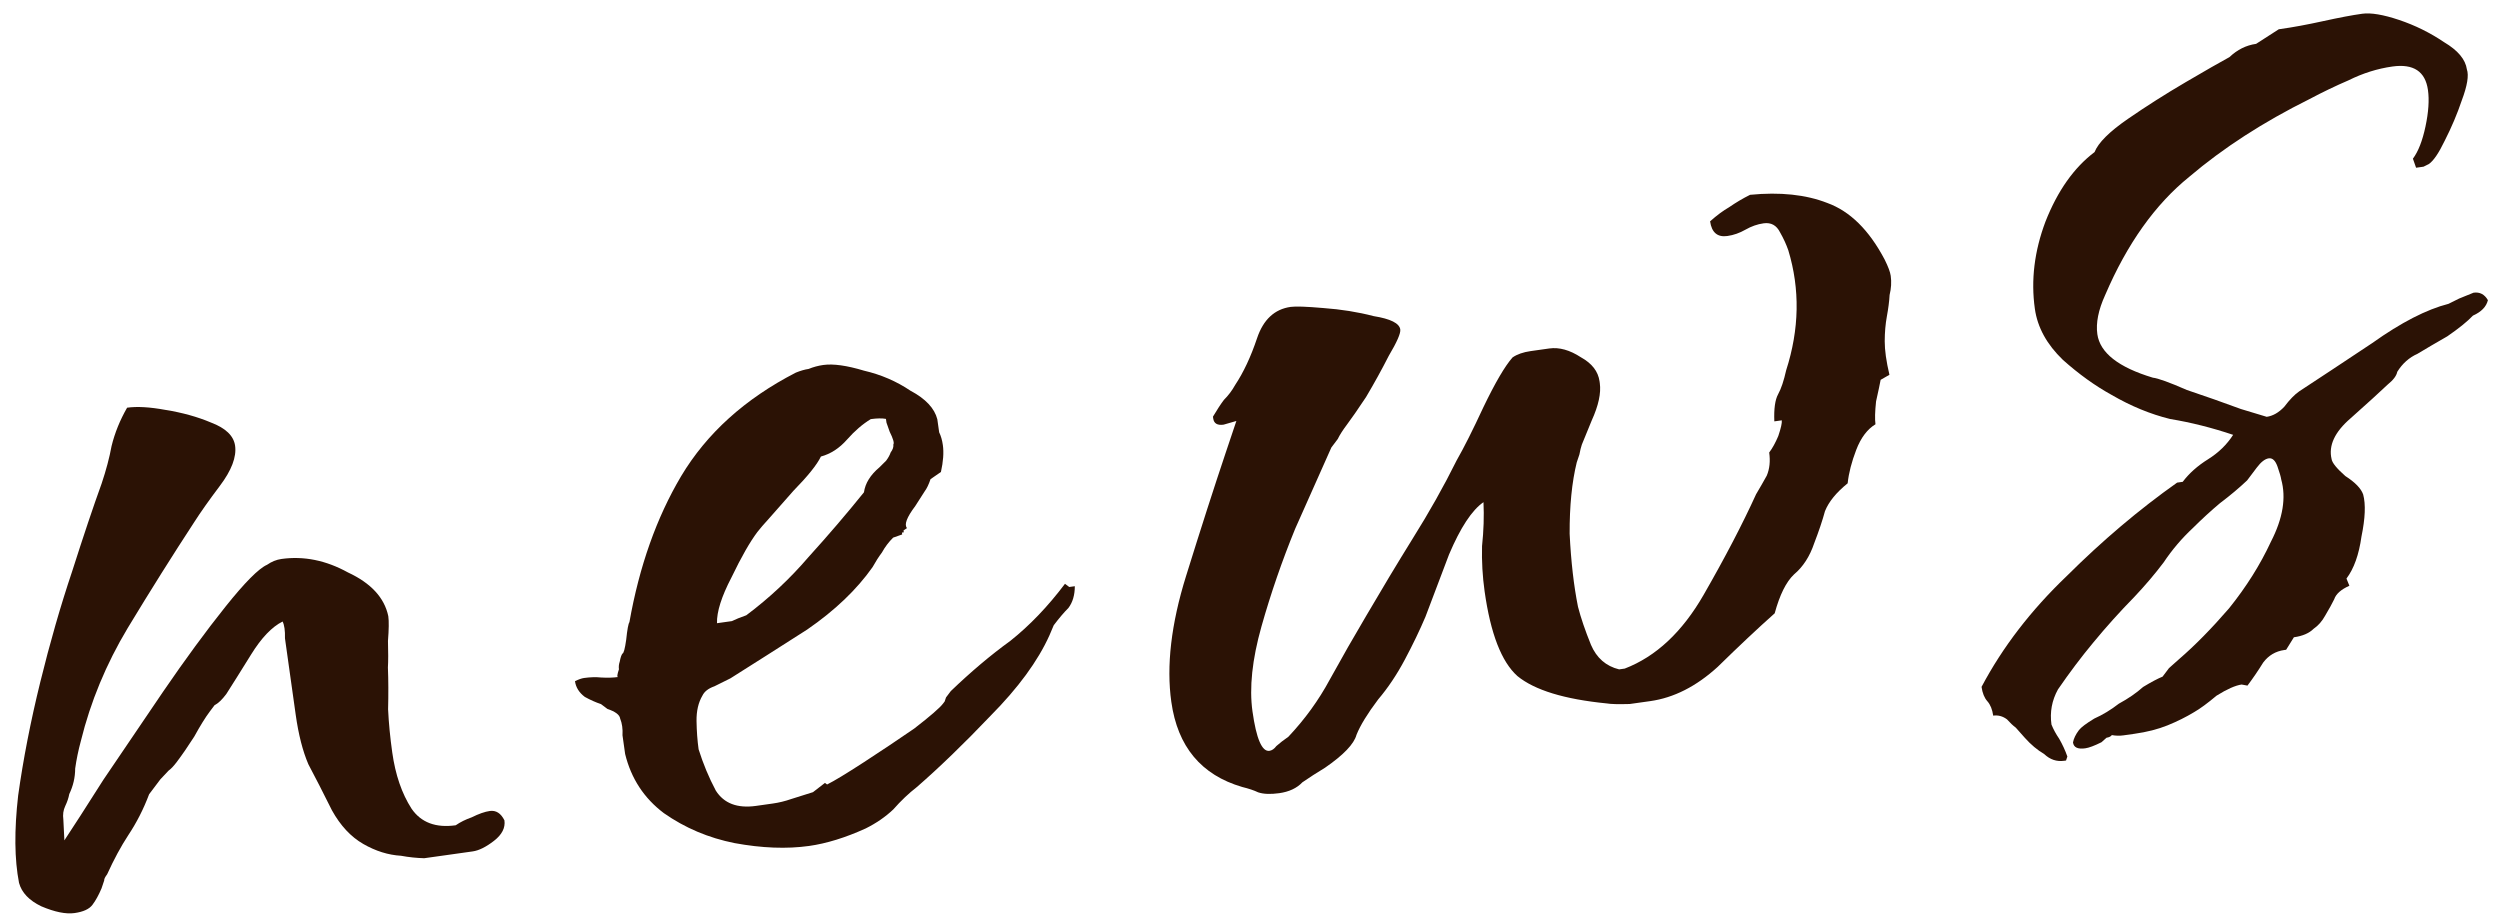
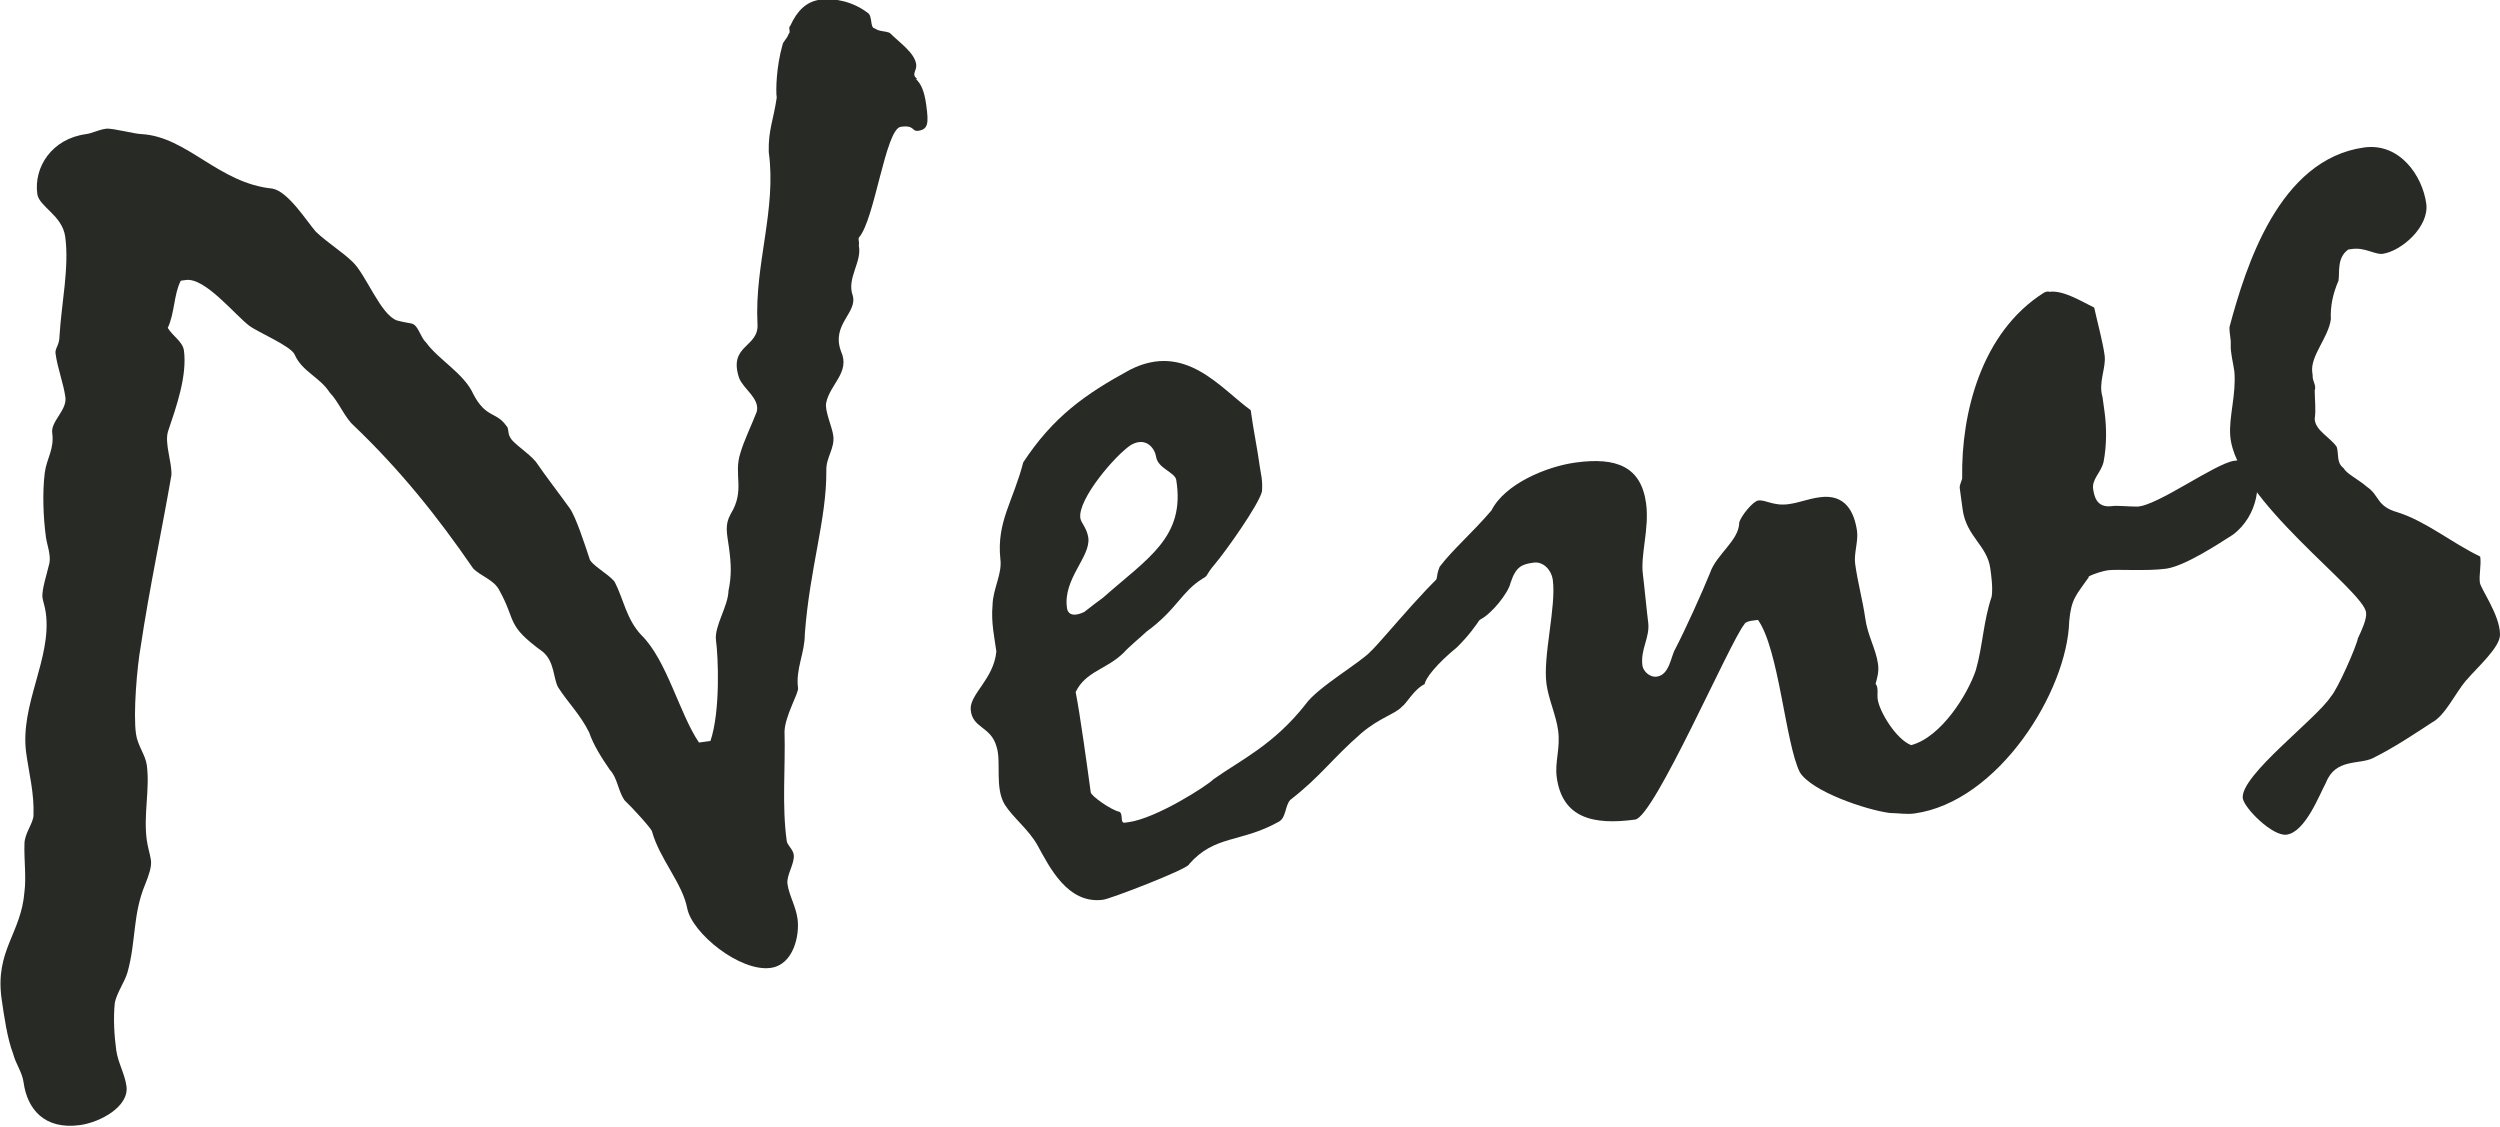
- <svg xmlns="http://www.w3.org/2000/svg" width="153" height="56" viewBox="0 0 153 56" fill="none">
-   <path d="M4.565 55.879C4.033 55.954 3.354 55.817 2.53 55.467C1.781 55.107 1.326 54.628 1.164 54.031C0.885 52.596 0.868 50.815 1.111 48.687C1.42 46.472 1.871 44.16 2.463 41.751C3.055 39.341 3.706 37.078 4.417 34.962C5.117 32.77 5.718 30.979 6.221 29.59C6.494 28.776 6.697 28.011 6.829 27.294C7.026 26.491 7.343 25.71 7.779 24.951C8.388 24.865 9.169 24.91 10.125 25.086C11.156 25.252 12.084 25.509 12.909 25.858C13.809 26.197 14.302 26.671 14.388 27.279C14.484 27.963 14.173 28.783 13.454 29.737C12.8 30.604 12.283 31.336 11.901 31.933C10.561 33.982 9.198 36.151 7.814 38.439C6.495 40.641 5.539 42.947 4.947 45.356C4.794 45.921 4.679 46.48 4.601 47.033C4.6 47.577 4.479 48.097 4.239 48.597C4.195 48.835 4.113 49.08 3.993 49.329C3.873 49.579 3.835 49.855 3.877 50.16L3.94 51.43C4.452 50.66 5.247 49.424 6.327 47.722C7.482 46.008 8.702 44.208 9.988 42.322C11.339 40.348 12.608 38.619 13.795 37.133C14.982 35.648 15.832 34.792 16.343 34.565C16.625 34.37 16.919 34.252 17.223 34.209C18.592 34.017 19.949 34.291 21.294 35.033C22.704 35.688 23.527 36.58 23.764 37.71C23.806 38.014 23.8 38.519 23.744 39.225C23.764 39.92 23.763 40.463 23.74 40.854C23.771 41.625 23.775 42.478 23.751 43.412C23.792 44.259 23.877 45.139 24.006 46.051C24.198 47.42 24.592 48.567 25.187 49.491C25.771 50.34 26.672 50.678 27.889 50.507C28.172 50.312 28.498 50.15 28.867 50.021C29.302 49.805 29.672 49.675 29.976 49.632C30.356 49.579 30.654 49.77 30.871 50.205C30.935 50.661 30.722 51.078 30.233 51.458C29.743 51.837 29.308 52.053 28.928 52.106L27.445 52.315C26.913 52.389 26.418 52.459 25.962 52.523C25.495 52.511 25.023 52.461 24.545 52.373C23.763 52.328 22.993 52.087 22.233 51.651C21.474 51.215 20.835 50.529 20.316 49.594C19.775 48.507 19.294 47.566 18.872 46.773C18.527 45.968 18.268 44.958 18.097 43.741L17.648 40.547C17.574 40.015 17.504 39.52 17.44 39.064C17.452 38.597 17.404 38.255 17.296 38.037C16.643 38.362 16.001 39.034 15.369 40.053C14.737 41.072 14.23 41.88 13.848 42.477C13.587 42.824 13.348 43.051 13.13 43.159L12.836 43.55C12.575 43.897 12.258 44.406 11.888 45.079C11.506 45.675 11.152 46.19 10.825 46.624C10.629 46.884 10.46 47.063 10.319 47.16L9.813 47.697L9.126 48.608C8.788 49.508 8.362 50.344 7.85 51.114C7.403 51.797 6.972 52.594 6.558 53.505C6.427 53.679 6.367 53.803 6.378 53.88L6.214 54.368C6.039 54.78 5.854 55.116 5.657 55.377C5.461 55.637 5.097 55.804 4.565 55.879Z" fill="#2B1205" />
-   <path d="M49.518 51.772C48.149 51.964 46.629 51.906 44.957 51.598C43.361 51.28 41.918 50.668 40.628 49.764C39.414 48.849 38.624 47.642 38.258 46.142C38.204 45.762 38.151 45.382 38.097 45.001C38.12 44.61 38.072 44.268 37.953 43.975C37.921 43.746 37.661 43.55 37.173 43.386L36.782 43.092C36.457 42.983 36.126 42.836 35.79 42.65C35.443 42.389 35.242 42.068 35.189 41.688C35.407 41.58 35.591 41.515 35.743 41.493C36.124 41.44 36.471 41.43 36.786 41.463C37.177 41.486 37.525 41.476 37.829 41.433C37.753 41.444 37.769 41.286 37.879 40.961C37.857 40.809 37.874 40.651 37.929 40.489C37.973 40.25 38.027 40.087 38.093 40C38.169 39.989 38.245 39.707 38.323 39.154C38.389 38.524 38.455 38.166 38.52 38.079C39.126 34.659 40.18 31.68 41.685 29.142C43.255 26.518 45.594 24.405 48.704 22.805C48.998 22.686 49.258 22.611 49.487 22.579C49.78 22.46 50.079 22.379 50.383 22.337C50.992 22.251 51.822 22.367 52.875 22.684C53.917 22.926 54.866 23.335 55.723 23.913C56.645 24.403 57.192 24.986 57.364 25.659C57.407 25.963 57.444 26.23 57.477 26.458C57.585 26.675 57.66 26.936 57.703 27.24C57.767 27.697 57.728 28.245 57.585 28.885L56.949 29.324C56.839 29.649 56.719 29.899 56.589 30.072L56.016 30.967C55.493 31.661 55.324 32.111 55.508 32.318L55.296 32.464C55.296 32.464 55.301 32.502 55.312 32.578C55.312 32.578 55.274 32.584 55.198 32.594L55.296 32.464L55.198 32.594L55.214 32.708L54.66 32.903C54.388 33.173 54.159 33.477 53.974 33.813C53.778 34.073 53.587 34.372 53.401 34.708C52.432 36.085 51.098 37.358 49.402 38.527C47.694 39.62 46.128 40.616 44.703 41.514C44.486 41.622 44.16 41.784 43.725 42C43.355 42.13 43.11 42.319 42.99 42.569C42.739 42.992 42.619 43.513 42.628 44.132C42.638 44.751 42.68 45.327 42.755 45.859C43.035 46.75 43.386 47.593 43.808 48.386C44.306 49.169 45.125 49.481 46.266 49.321L47.292 49.176C47.672 49.123 48.047 49.031 48.417 48.902C48.862 48.762 49.308 48.622 49.754 48.481L50.488 47.913L50.618 48.011C51.053 47.795 51.803 47.34 52.869 46.648C53.935 45.955 54.963 45.268 55.953 44.586C56.932 43.828 57.52 43.319 57.716 43.058L57.814 42.928L57.896 42.684L58.19 42.294C59.42 41.113 60.633 40.089 61.83 39.223C63.016 38.281 64.131 37.116 65.177 35.728L65.437 35.924L65.779 35.876C65.778 36.419 65.647 36.864 65.385 37.211C65.113 37.482 64.814 37.834 64.487 38.268L64.225 38.886C63.516 40.46 62.312 42.102 60.614 43.814C58.992 45.516 57.49 46.968 56.108 48.17C55.618 48.549 55.139 49.004 54.671 49.535C54.192 49.99 53.627 50.38 52.974 50.704C51.735 51.266 50.583 51.622 49.518 51.772ZM43.88 38.14C44.336 38.076 44.64 38.033 44.792 38.012C45.01 37.904 45.303 37.785 45.673 37.655C47.076 36.605 48.344 35.419 49.477 34.096C50.685 32.763 51.818 31.441 52.874 30.129C52.952 29.575 53.268 29.066 53.822 28.6L54.231 28.194C54.361 28.02 54.454 27.852 54.509 27.689C54.639 27.516 54.694 27.353 54.673 27.201C54.738 27.114 54.663 26.853 54.447 26.418L54.252 25.864L54.22 25.636C53.981 25.592 53.672 25.597 53.292 25.65C52.791 25.953 52.307 26.37 51.839 26.901C51.371 27.432 50.838 27.779 50.24 27.94C50 28.439 49.439 29.138 48.557 30.038C48.089 30.569 47.621 31.1 47.153 31.631C46.75 32.075 46.483 32.384 46.352 32.558C45.895 33.165 45.366 34.092 44.766 35.34C44.155 36.511 43.86 37.445 43.88 38.14Z" fill="#2B1205" />
-   <path d="M78.286 48.543C77.754 48.617 77.325 48.6 76.999 48.491C76.75 48.371 76.424 48.262 76.022 48.163C73.515 47.43 72.069 45.694 71.685 42.956C71.375 40.751 71.674 38.189 72.582 35.269C73.49 32.35 74.299 29.832 75.01 27.716L75.666 25.763L74.884 25.989C74.503 26.042 74.292 25.917 74.249 25.613L74.233 25.499C74.484 25.076 74.707 24.734 74.903 24.474C75.175 24.203 75.404 23.899 75.59 23.563C76.102 22.793 76.549 21.839 76.932 20.699C77.315 19.56 78 18.921 78.989 18.782C79.293 18.739 79.956 18.762 80.976 18.851C82.073 18.93 83.104 19.095 84.07 19.347C85.102 19.512 85.644 19.785 85.697 20.165C85.73 20.393 85.495 20.93 84.993 21.776C84.568 22.612 84.104 23.452 83.603 24.298C83.091 25.068 82.704 25.627 82.442 25.974C82.181 26.32 81.99 26.619 81.87 26.868C81.74 27.042 81.609 27.215 81.478 27.389C80.889 28.712 80.152 30.367 79.268 32.352C78.459 34.327 77.771 36.324 77.201 38.342C76.632 40.361 76.449 42.093 76.652 43.538C76.887 45.211 77.233 46.015 77.689 45.951C77.841 45.93 77.983 45.832 78.113 45.659C78.32 45.475 78.565 45.285 78.848 45.09C79.86 44.017 80.704 42.852 81.381 41.594C82.122 40.249 82.869 38.942 83.621 37.673C84.559 36.068 85.502 34.5 86.45 32.971C87.464 31.355 88.364 29.756 89.149 28.172C89.585 27.412 90.131 26.328 90.786 24.917C91.506 23.42 92.1 22.406 92.568 21.875C92.851 21.68 93.221 21.551 93.677 21.487C94.133 21.422 94.513 21.369 94.817 21.326C95.426 21.241 96.072 21.421 96.755 21.868C97.427 22.239 97.806 22.729 97.892 23.337L97.908 23.451C97.993 24.059 97.829 24.819 97.414 25.731L96.808 27.212C96.753 27.374 96.704 27.575 96.66 27.814C96.605 27.977 96.55 28.14 96.496 28.302C96.2 29.507 96.055 30.962 96.062 32.667C96.145 34.362 96.316 35.85 96.573 37.132C96.746 37.806 97.01 38.583 97.367 39.463C97.712 40.268 98.287 40.769 99.09 40.966L99.432 40.918C101.345 40.184 102.956 38.678 104.264 36.4C105.573 34.122 106.642 32.072 107.471 30.25C107.722 29.827 107.94 29.447 108.125 29.111C108.3 28.698 108.35 28.226 108.275 27.694C108.471 27.434 108.657 27.097 108.831 26.685C108.995 26.197 109.067 25.877 109.045 25.724L108.589 25.788C108.558 25.017 108.636 24.464 108.821 24.127C109.006 23.791 109.17 23.303 109.313 22.662C110.122 20.145 110.166 17.696 109.444 15.316C109.314 14.946 109.147 14.582 108.941 14.223C108.725 13.788 108.389 13.603 107.932 13.667C107.552 13.72 107.183 13.85 106.824 14.055C106.465 14.261 106.095 14.39 105.715 14.444C105.107 14.529 104.755 14.23 104.658 13.545C105.072 13.177 105.458 12.89 105.817 12.685C106.241 12.392 106.671 12.138 107.106 11.922C108.941 11.742 110.516 11.908 111.829 12.421C113.218 12.924 114.388 14.078 115.34 15.883C115.556 16.318 115.68 16.649 115.712 16.878C115.765 17.258 115.743 17.649 115.644 18.05C115.622 18.441 115.566 18.875 115.478 19.353C115.39 19.831 115.346 20.341 115.345 20.884C115.343 21.427 115.439 22.112 115.633 22.937L115.095 23.246C115.051 23.485 114.958 23.924 114.815 24.565C114.748 25.194 114.736 25.661 114.779 25.965C114.279 26.268 113.887 26.789 113.603 27.527C113.319 28.265 113.143 28.948 113.077 29.578C112.38 30.141 111.917 30.71 111.688 31.285C111.535 31.85 111.316 32.501 111.032 33.239C110.759 34.053 110.345 34.693 109.79 35.158C109.311 35.613 108.918 36.405 108.611 37.534C107.577 38.455 106.413 39.549 105.118 40.817C103.812 42.008 102.436 42.706 100.991 42.909C100.839 42.93 100.421 42.989 99.737 43.085C99.042 43.105 98.575 43.093 98.336 43.05C95.741 42.794 93.918 42.236 92.866 41.375C91.891 40.504 91.221 38.776 90.858 36.191C90.73 35.278 90.677 34.355 90.701 33.421C90.801 32.476 90.83 31.58 90.789 30.733C90.082 31.22 89.379 32.288 88.68 33.937C88.057 35.576 87.576 36.846 87.238 37.746C86.888 38.571 86.468 39.444 85.977 40.366C85.487 41.288 84.942 42.101 84.343 42.806C83.689 43.673 83.248 44.395 83.018 44.97C82.865 45.534 82.223 46.206 81.091 46.985C80.591 47.288 80.129 47.586 79.705 47.878C79.367 48.236 78.894 48.457 78.286 48.543Z" fill="#2B1205" />
-   <path d="M126.327 46.56C125.871 46.624 125.464 46.488 125.106 46.15C124.683 45.9 124.287 45.567 123.919 45.154L123.367 44.533C123.193 44.403 123.014 44.234 122.83 44.027C122.57 43.831 122.288 43.755 121.984 43.797C121.93 43.417 121.811 43.124 121.627 42.917C121.443 42.71 121.324 42.416 121.271 42.036C122.558 39.606 124.295 37.346 126.483 35.255C128.66 33.088 130.912 31.182 133.24 29.536L133.582 29.488C133.974 28.968 134.491 28.507 135.133 28.107C135.775 27.706 136.286 27.208 136.668 26.612C135.366 26.174 134.079 25.851 132.809 25.642C131.604 25.346 130.411 24.854 129.229 24.167C128.22 23.611 127.228 22.898 126.252 22.027C125.266 21.079 124.693 20.036 124.533 18.895C124.287 17.146 124.503 15.371 125.18 13.569C125.923 11.681 126.925 10.261 128.187 9.308C128.416 8.733 129.097 8.056 130.228 7.276C131.359 6.497 132.534 5.75 133.752 5.036C134.97 4.322 135.867 3.808 136.443 3.495C136.922 3.04 137.466 2.769 138.074 2.684L139.461 1.791L139.575 1.775C140.335 1.668 141.205 1.507 142.183 1.292C143.161 1.077 143.954 0.927 144.562 0.842C145.094 0.767 145.849 0.893 146.826 1.221C147.802 1.549 148.719 2.002 149.576 2.58C150.422 3.081 150.887 3.636 150.973 4.245C151.102 4.614 150.998 5.249 150.659 6.15C150.386 6.964 150.036 7.788 149.611 8.624C149.251 9.372 148.929 9.844 148.646 10.039L148.32 10.201L147.864 10.265L147.67 9.711C147.996 9.277 148.253 8.621 148.44 7.741C148.626 6.862 148.677 6.118 148.591 5.51C148.431 4.369 147.705 3.89 146.412 4.071C145.499 4.2 144.608 4.48 143.738 4.912C142.934 5.258 142.135 5.642 141.341 6.064C138.514 7.469 136.061 9.054 133.983 10.82C131.894 12.509 130.178 14.922 128.835 18.058C128.42 18.969 128.261 19.767 128.357 20.451C128.518 21.592 129.65 22.48 131.756 23.114C132.071 23.148 132.765 23.399 133.839 23.868C134.979 24.251 136.08 24.639 137.144 25.032C138.197 25.35 138.723 25.509 138.723 25.509C139.103 25.455 139.462 25.25 139.799 24.892C140.126 24.458 140.431 24.144 140.714 23.949C141.921 23.159 143.411 22.174 145.184 20.994C146.946 19.739 148.501 18.939 149.849 18.594C150.066 18.486 150.284 18.378 150.501 18.27C150.795 18.151 151.088 18.032 151.382 17.913C151.762 17.86 152.055 18.012 152.26 18.371C152.162 18.773 151.857 19.087 151.346 19.314C151.008 19.672 150.486 20.094 149.779 20.581C149.061 20.992 148.452 21.349 147.952 21.652C147.441 21.879 147.028 22.247 146.711 22.757C146.667 22.996 146.471 23.256 146.123 23.538C145.644 23.993 144.888 24.681 143.854 25.602C142.886 26.436 142.498 27.266 142.692 28.091C142.724 28.32 143.006 28.668 143.537 29.136C144.133 29.517 144.496 29.893 144.626 30.262C144.787 30.86 144.753 31.718 144.522 32.836C144.367 33.944 144.061 34.801 143.604 35.408L143.782 35.848C143.271 36.075 142.961 36.351 142.852 36.677C142.732 36.926 142.546 37.263 142.295 37.686C142.11 38.022 141.876 38.287 141.593 38.482C141.321 38.753 140.919 38.926 140.386 39.001L139.912 39.765L139.798 39.781C139.266 39.856 138.836 40.111 138.51 40.544C138.193 41.054 137.872 41.526 137.545 41.959L137.187 41.893C136.807 41.947 136.296 42.174 135.654 42.574C135.099 43.04 134.642 43.375 134.283 43.581C133.783 43.884 133.24 44.154 132.653 44.392C132.066 44.629 131.392 44.801 130.631 44.908C130.403 44.941 130.175 44.972 129.947 45.005C129.719 45.037 129.485 45.031 129.246 44.987C129.181 45.074 129.072 45.127 128.92 45.149L128.61 45.425C128.175 45.641 127.844 45.766 127.616 45.797C127.159 45.862 126.91 45.742 126.867 45.438C126.911 45.199 127.031 44.949 127.227 44.689C127.358 44.515 127.673 44.277 128.174 43.974C128.685 43.747 129.185 43.444 129.674 43.065C130.251 42.752 130.746 42.411 131.159 42.042C131.659 41.739 132.056 41.529 132.35 41.41C132.415 41.323 132.48 41.236 132.546 41.15C132.611 41.063 132.677 40.976 132.742 40.889L133.362 40.337C134.331 39.503 135.348 38.468 136.416 37.232C137.472 35.921 138.328 34.56 138.982 33.149C139.713 31.728 139.923 30.458 139.61 29.339C139.589 29.187 139.513 28.926 139.384 28.556C139.254 28.187 139.076 28.018 138.847 28.05C138.619 28.082 138.374 28.272 138.113 28.619C137.852 28.965 137.656 29.226 137.525 29.399C137.046 29.854 136.491 30.32 135.86 30.796C135.305 31.262 134.756 31.766 134.211 32.308C133.526 32.947 132.927 33.651 132.414 34.421C131.892 35.115 131.293 35.82 130.618 36.535C129.736 37.434 128.898 38.367 128.103 39.331C127.373 40.209 126.654 41.163 125.946 42.194C125.575 42.866 125.443 43.583 125.55 44.343C125.669 44.636 125.826 44.925 126.02 45.208C126.226 45.566 126.393 45.931 126.523 46.3L126.441 46.544L126.327 46.56Z" fill="#2B1205" />
+ <svg xmlns="http://www.w3.org/2000/svg" id="_レイヤー_2" data-name="レイヤー 2" viewBox="0 0 144.1 64.91">
+   <defs>
+     <style>
+       .cls-1 {
+         fill: #282a26;
+       }
+     </style>
+   </defs>
+   <g id="_レイヤー_1-2" data-name="レイヤー 1">
+     <g>
+       <path class="cls-1" d="M52.81,4.57c.26.26.46.61.58,1.49.14,1.03.12,1.4-.47,1.48-.37.05-.2-.35-1-.23-.88.12-1.5,5.36-2.41,6.38-.06.08.04.29-.01.45.21.94-.71,1.89-.35,2.89.29,1.01-1.26,1.67-.67,3.23.54,1.2-.64,1.88-.86,2.96-.09.46.34,1.37.41,1.89.1.73-.42,1.25-.4,2,.02,2.84-.95,5.58-1.24,9.43,0,1.12-.54,2.02-.39,3.12.04.29-.75,1.6-.78,2.5.06,2.08-.16,4.28.13,6.33.03.22.36.47.4.77.07.51-.43,1.18-.36,1.69.09.66.48,1.28.58,2.01.13.95-.23,2.65-1.55,2.83-1.76.24-4.53-1.99-4.81-3.44-.28-1.45-1.59-2.84-2.03-4.43-.02-.15-1.17-1.41-1.59-1.8-.37-.55-.4-1.29-.84-1.75-.47-.68-.95-1.44-1.19-2.15-.52-1.05-1.21-1.7-1.78-2.59-.29-.48-.2-1.47-.88-2.05-2.16-1.57-1.51-1.73-2.51-3.54-.31-.63-1.08-.82-1.52-1.28-2.06-3-4.22-5.69-6.89-8.24-.51-.45-.86-1.37-1.38-1.9-.57-.89-1.59-1.2-2.02-2.19-.22-.49-2.12-1.28-2.62-1.66-.83-.63-2.55-2.79-3.65-2.63l-.29.04c-.41.8-.34,1.84-.75,2.72.29.48.85.78.93,1.29.2,1.47-.44,3.27-.92,4.69-.2.7.24,1.76.2,2.51-.54,3.14-1.27,6.52-1.77,9.88-.21,1.15-.44,3.87-.27,5.04.09.66.54,1.2.62,1.78.19,1.39-.2,2.87,0,4.33.06.44.17.72.24,1.16.05.37-.11.84-.33,1.39-.73,1.74-.52,3.28-1.02,5.07-.15.54-.59,1.13-.73,1.74-.1.91-.03,1.95.08,2.75.1.73.49,1.35.59,2.08.16,1.17-1.51,2.08-2.68,2.24-2.05.28-3.04-.92-3.25-2.46-.08-.59-.45-1.06-.6-1.64-.35-.92-.52-2.17-.67-3.19-.38-2.79,1.13-3.74,1.32-6.16.11-.84-.03-1.86,0-2.76,0-.6.51-1.19.52-1.64.05-1.28-.26-2.43-.42-3.6-.38-2.79,1.49-5.44,1.13-8.08-.05-.37-.16-.65-.19-.87-.06-.44.26-1.38.4-2,.09-.46-.15-1.1-.2-1.47-.16-1.17-.21-2.59-.07-3.73.11-.84.56-1.35.43-2.3-.09-.66.86-1.31.76-2.05-.11-.81-.45-1.65-.57-2.53-.04-.29.23-.48.23-1,.11-1.88.57-3.96.33-5.72-.17-1.25-1.51-1.73-1.61-2.47-.21-1.54.83-3.18,2.81-3.45.37-.05.71-.25,1.15-.31.37-.05,1.61.3,2.06.31,2.64.16,4.42,2.83,7.53,3.14.92.17,1.98,1.89,2.51,2.49.69.65,1.5,1.14,2.11,1.73.77.72,1.62,3.06,2.56,3.38.16.05.62.14.85.18.39.1.48.76.82,1.08.74,1.02,2.19,1.79,2.73,2.98.72,1.4,1.33,1.01,1.9,1.83.17.13.06.44.25.71.2.35,1.01.83,1.46,1.37.56.82,1.29,1.76,1.93,2.65.36.47.89,2.12,1.15,2.9.05.37,1.09.89,1.46,1.37.51.98.67,2.15,1.54,3.07,1.47,1.44,2.2,4.55,3.32,6.19l.66-.09c.58-1.72.45-4.84.32-5.8-.11-.81.7-1.96.72-2.86.18-.85.16-1.52.03-2.47-.12-.88-.26-1.31.1-1.96.85-1.39.14-2.26.56-3.52.2-.7.67-1.66.94-2.37.19-.77-.78-1.31-1.02-1.95-.64-1.93,1.18-1.73,1.06-3.14-.17-3.41,1.11-6.58.65-9.88-.03-1.27.27-1.83.46-3.13-.06-.44-.02-1.79.33-3.03.04-.23.25-.33.36-.65.14-.09-.05-.37.09-.46.4-.88.93-1.4,1.73-1.51.81-.11,1.88.11,2.72.75.32.18.12.88.43.91.25.19.62.14.86.26.6.59,1.43,1.15,1.52,1.81.05.37-.3.56.04.82Z" />
+       <path class="cls-1" d="M68.54,49.83c-.25.33-4.51,1.97-4.95,2.03-2.05.28-3.1-1.89-3.79-3.14-.5-.9-1.42-1.6-1.89-2.35-.58-.97-.19-2.44-.46-3.3-.32-1.23-1.42-1.07-1.5-2.18-.05-.89,1.33-1.75,1.48-3.34-.11-.81-.31-1.68-.22-2.66.02-.97.57-1.8.45-2.68-.22-2.14.74-3.31,1.32-5.56,1.73-2.63,3.57-3.93,6.14-5.33,3.21-1.64,5.23,1.07,6.97,2.32.16,1.17.38,2.19.53,3.29.05.37.17.72.12,1.4-.19.77-2.07,3.42-2.71,4.18-.58.68-.36.65-.71.84-1.24.77-1.47,1.77-3.24,3.06-.26.26-.94.8-1.33,1.23-.99.96-2.17,1.05-2.75,2.25.25,1.23.69,4.46.87,5.78.03.22,1.19,1.03,1.65,1.12.24.12.02.67.31.63l.22-.03c1.61-.22,4.56-2.12,4.89-2.47,1.56-1.11,3.46-1.97,5.31-4.32.69-.99,3.25-2.46,3.76-3.06.54-.45,4.17-4.98,5.05-5.1,1.69-.23,1.99.32,2.09,1.06.05.37,0,.6-.16.99-.24.41-.69,1.51-2,2.81-1.21.99-1.84,1.82-1.87,2.13-.63.31-1.04,1.12-1.31,1.3-.39.43-1.26.62-2.33,1.52-1.73,1.51-2.35,2.49-4.1,3.85-.33.34-.23,1.08-.72,1.29-2.15,1.19-3.64.73-5.12,2.42ZM65.2,25.64c-.89.57-3.08,3.12-2.93,4.22.04.29.37.55.46,1.13.15,1.1-1.47,2.37-1.23,4.05.07.51.58.44,1,.23.47-.36.81-.63,1.08-.82,2.6-2.3,4.75-3.49,4.22-6.78-.06-.44-1.06-.67-1.16-1.33-.06-.44-.54-1.2-1.44-.7Z" />
+       <path class="cls-1" d="M120.41,33.25c-.75,1.07-1.02,1.26-1.14,2.55-.11,4.05-4.09,10.43-8.93,11.09-.44.06-.9-.02-1.42-.03-1.37-.18-4.5-1.24-5.18-2.35-.83-1.68-1.2-7.08-2.41-8.78-.07.01-.29.04-.37.05,0,0-.37.05-.42.21-.83,1.01-5.19,11.1-6.29,11.25-2.42.33-4.2-.09-4.52-2.44-.12-.88.22-1.67.08-2.7-.12-.88-.55-1.79-.67-2.67-.22-1.61.58-4.49.36-6.03-.07-.51-.52-1.05-1.1-.97-.66.09-1.02.21-1.33,1.16-.14.62-1.1,1.79-1.73,2.11-.69.39-1.48,1.18-2.21,1.28-.73.1-1.13-.59-1.19-1.03-.12-.88.26-1.38.75-2.12.17-.4.07-.61.29-1.16.76-1,1.83-1.9,2.99-3.25.76-1.52,3.16-2.53,4.85-2.76,2.35-.32,3.77.23,4.06,2.35.2,1.47-.34,2.96-.18,4.13.06.44.23,2.21.3,2.72.12.88-.46,1.56-.33,2.51.04.29.4.69.83.63.73-.1.81-1.16,1.05-1.57.59-1.13,1.56-3.28,2.01-4.39.37-1.1,1.68-1.88,1.69-2.92.1-.39.8-1.23,1.09-1.27.44-.06.87.33,1.75.21.66-.09,1.08-.3,1.81-.4,1.47-.2,1.98.85,2.14,1.95.08.59-.19,1.3-.11,1.88.15,1.1.45,2.18.58,3.13.14,1.03.62,1.78.74,2.66.06.44-.04.75-.14,1.14.18.2.08.59.12.88.1.73,1.07,2.32,1.93,2.65,1.73-.46,3.26-2.92,3.73-4.33.4-1.4.43-2.82.91-4.23.08-.53-.03-1.27-.08-1.63-.18-1.32-1.37-1.83-1.59-3.37-.05-.37-.12-.88-.17-1.25-.03-.22.16-.47.14-.62-.06-3.65,1.08-8.37,4.73-10.66.21-.1.29-.04.29-.04.81-.11,1.87.56,2.59.91.19.87.49,1.95.6,2.75.1.73-.38,1.55-.12,2.41.04.29.07.51.12.88.12.88.12,1.93-.06,2.85-.14.62-.69.99-.6,1.58.09.66.37,1.07,1.1.97.29-.04.9.03,1.42.03,1.12,0,4.51-2.49,5.61-2.64.29-.04.73-.1,1.01.31.62.74.4,2.86-1.1,3.96-.76.48-2.74,1.8-3.84,1.95s-2.84.02-3.35.09c-.22.03-.8.18-1.14.38Z" />
+       <path class="cls-1" d="M142.15,39.21c-.64.76-1.21,2.04-1.98,2.44-1.03.67-2.12,1.41-3.38,2.04-.77.4-2.17,0-2.72,1.42-.36.65-1.18,2.85-2.27,3-.81.11-2.45-1.53-2.53-2.11-.11-1.33,4.23-4.54,5.09-5.86.39-.43,1.47-2.89,1.55-3.35.23-.48.52-1.12.47-1.48-.1-1.26-7.55-6.5-7.83-10.2-.08-1.11.35-2.36.24-3.69-.07-.51-.23-1.09-.21-1.54.02-.38-.09-.66-.07-1.04.94-3.49,2.85-9.66,7.76-10.34,2.05-.28,3.36,1.63,3.58,3.24.18,1.32-1.42,2.73-2.51,2.89-.44.06-1.02-.38-1.76-.28q-.15.02-.22.03c-.68.47-.49,1.34-.57,1.8-.34.79-.47,1.48-.44,2.23-.15,1.07-1.2,2.11-1.07,3.06l.02.15c-.02.38.23.57.12.88,0,.52.08,1.11,0,1.64.02.67.9,1.07,1.27,1.62.13.43-.03.9.39,1.22.2.35.83.63,1.35,1.08.74.5.53,1.12,1.77,1.47,1.64.52,3.08,1.74,4.76,2.55.07.51-.08,1.06-.02,1.5.05.37,1.15,1.86,1.16,2.98.03.74-1.31,1.9-1.95,2.66Z" />
+     </g>
+   </g>
</svg>
